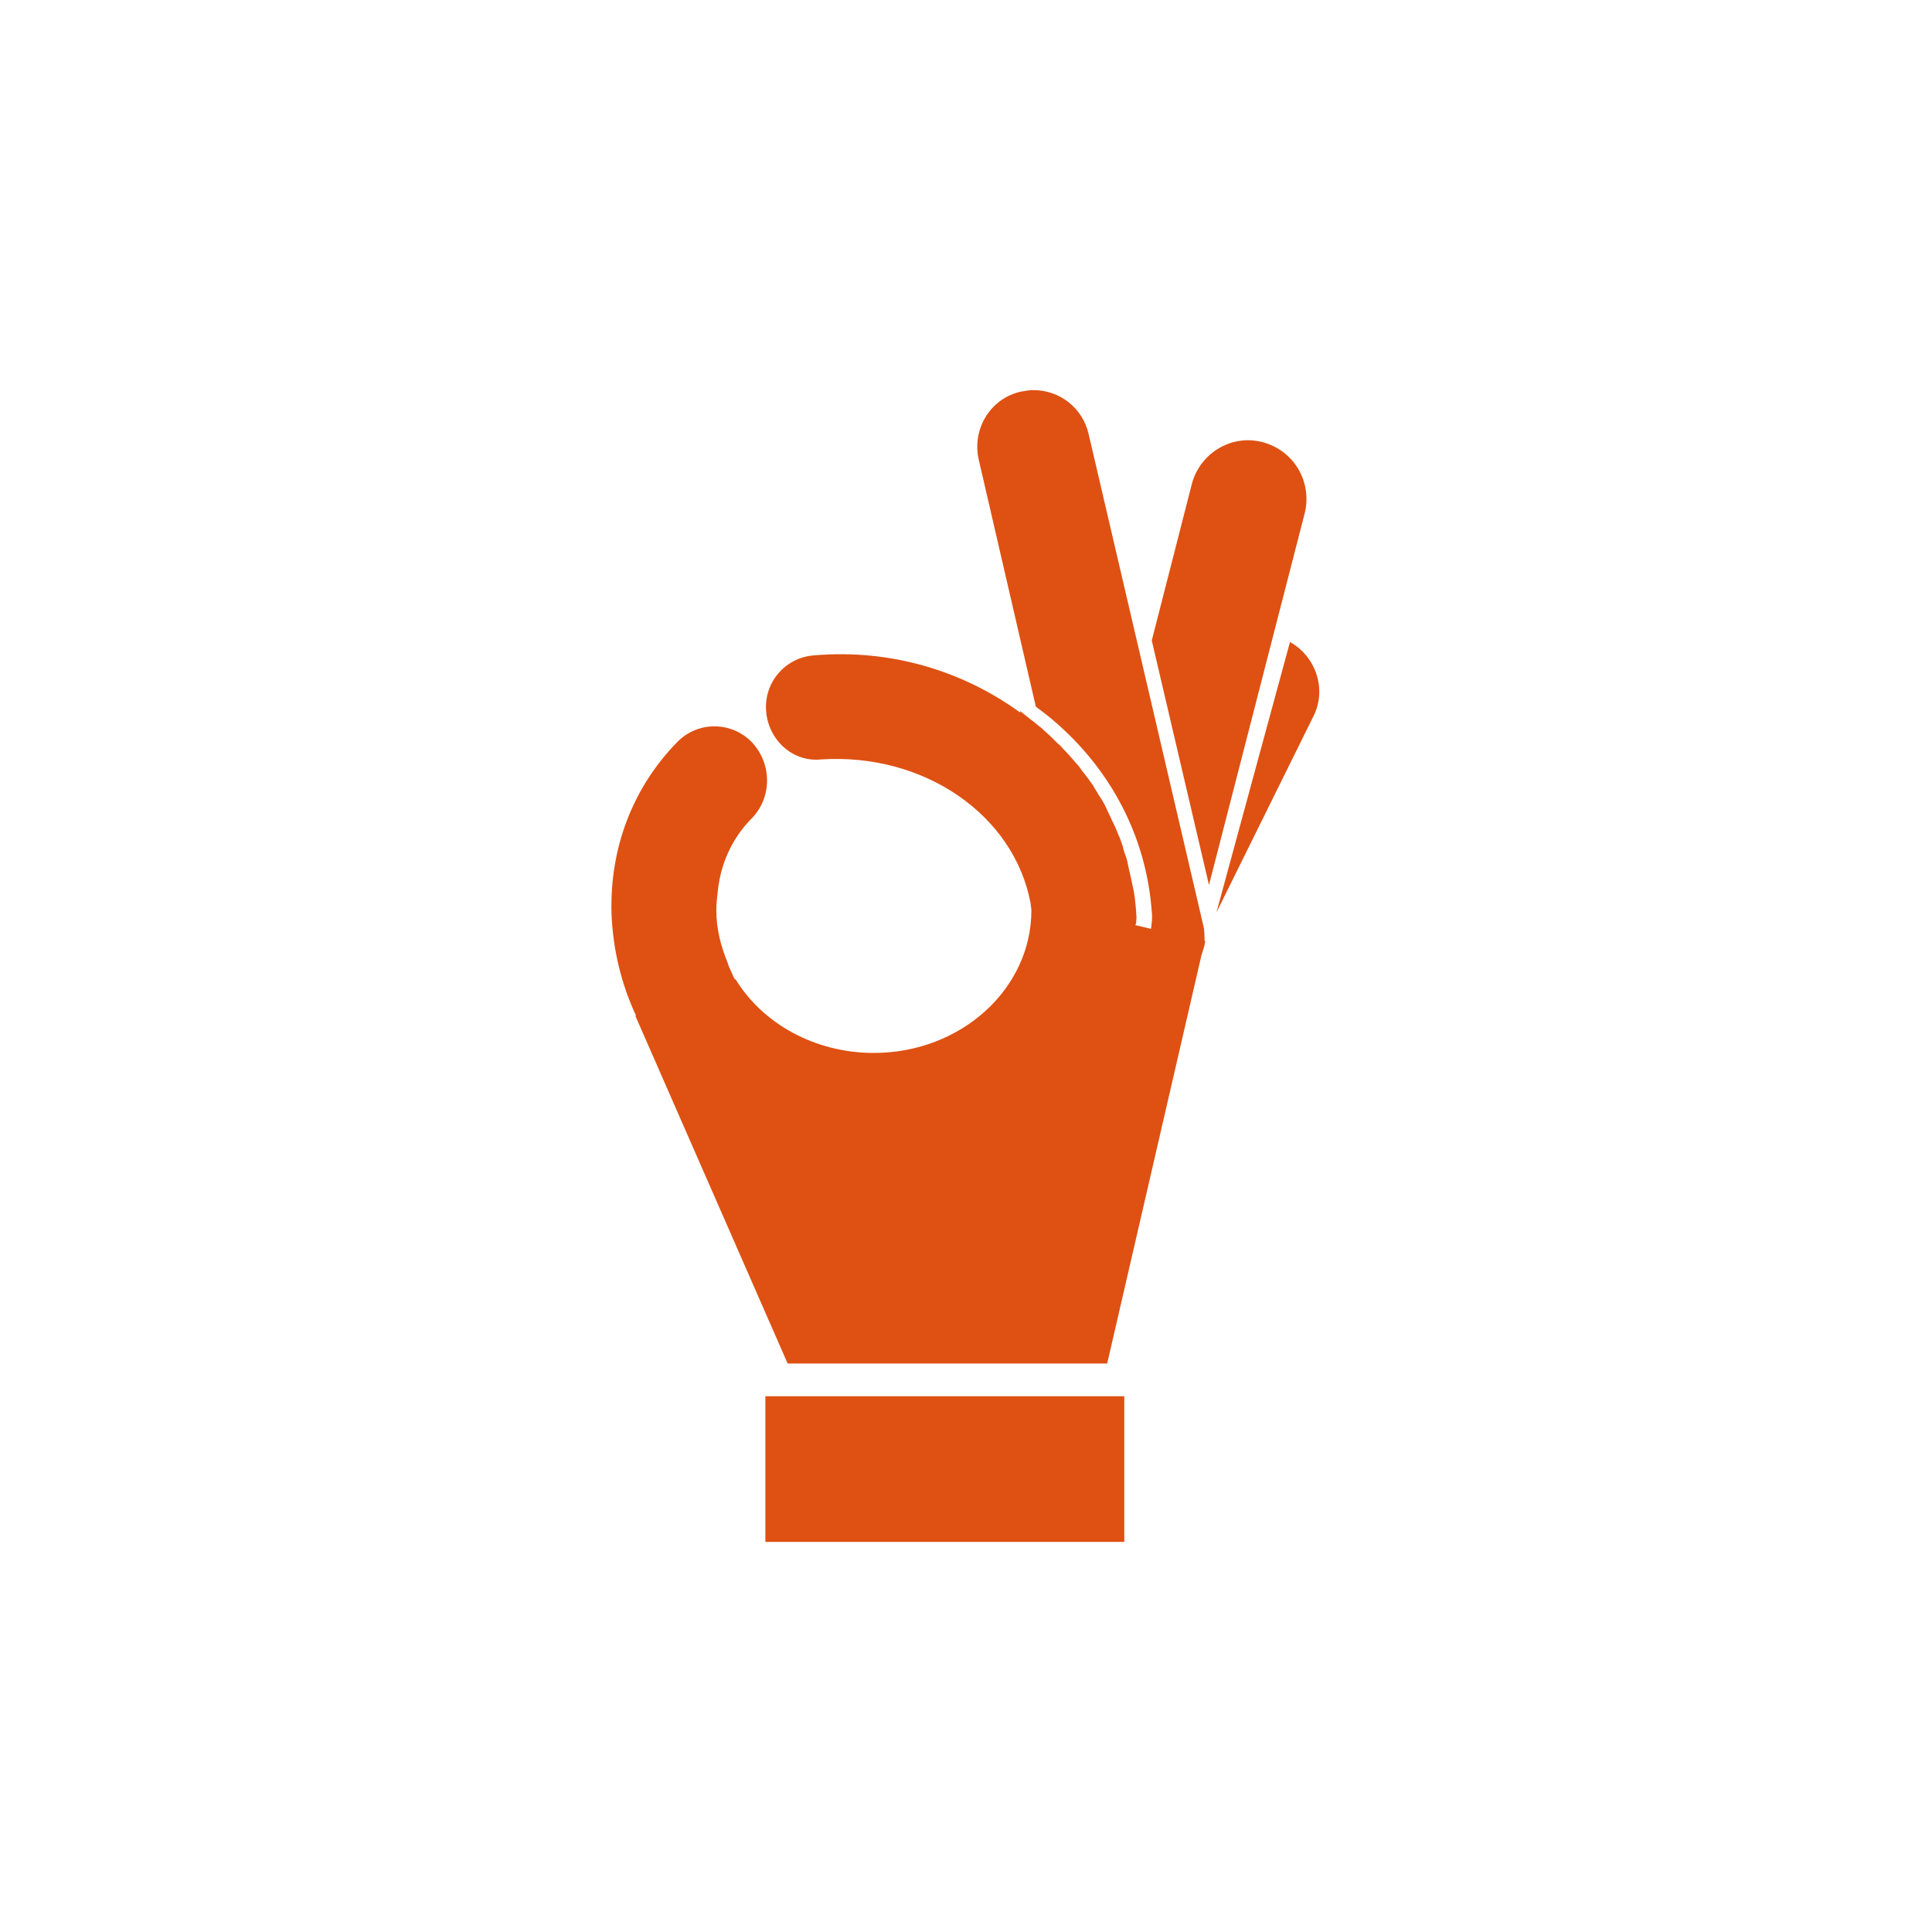
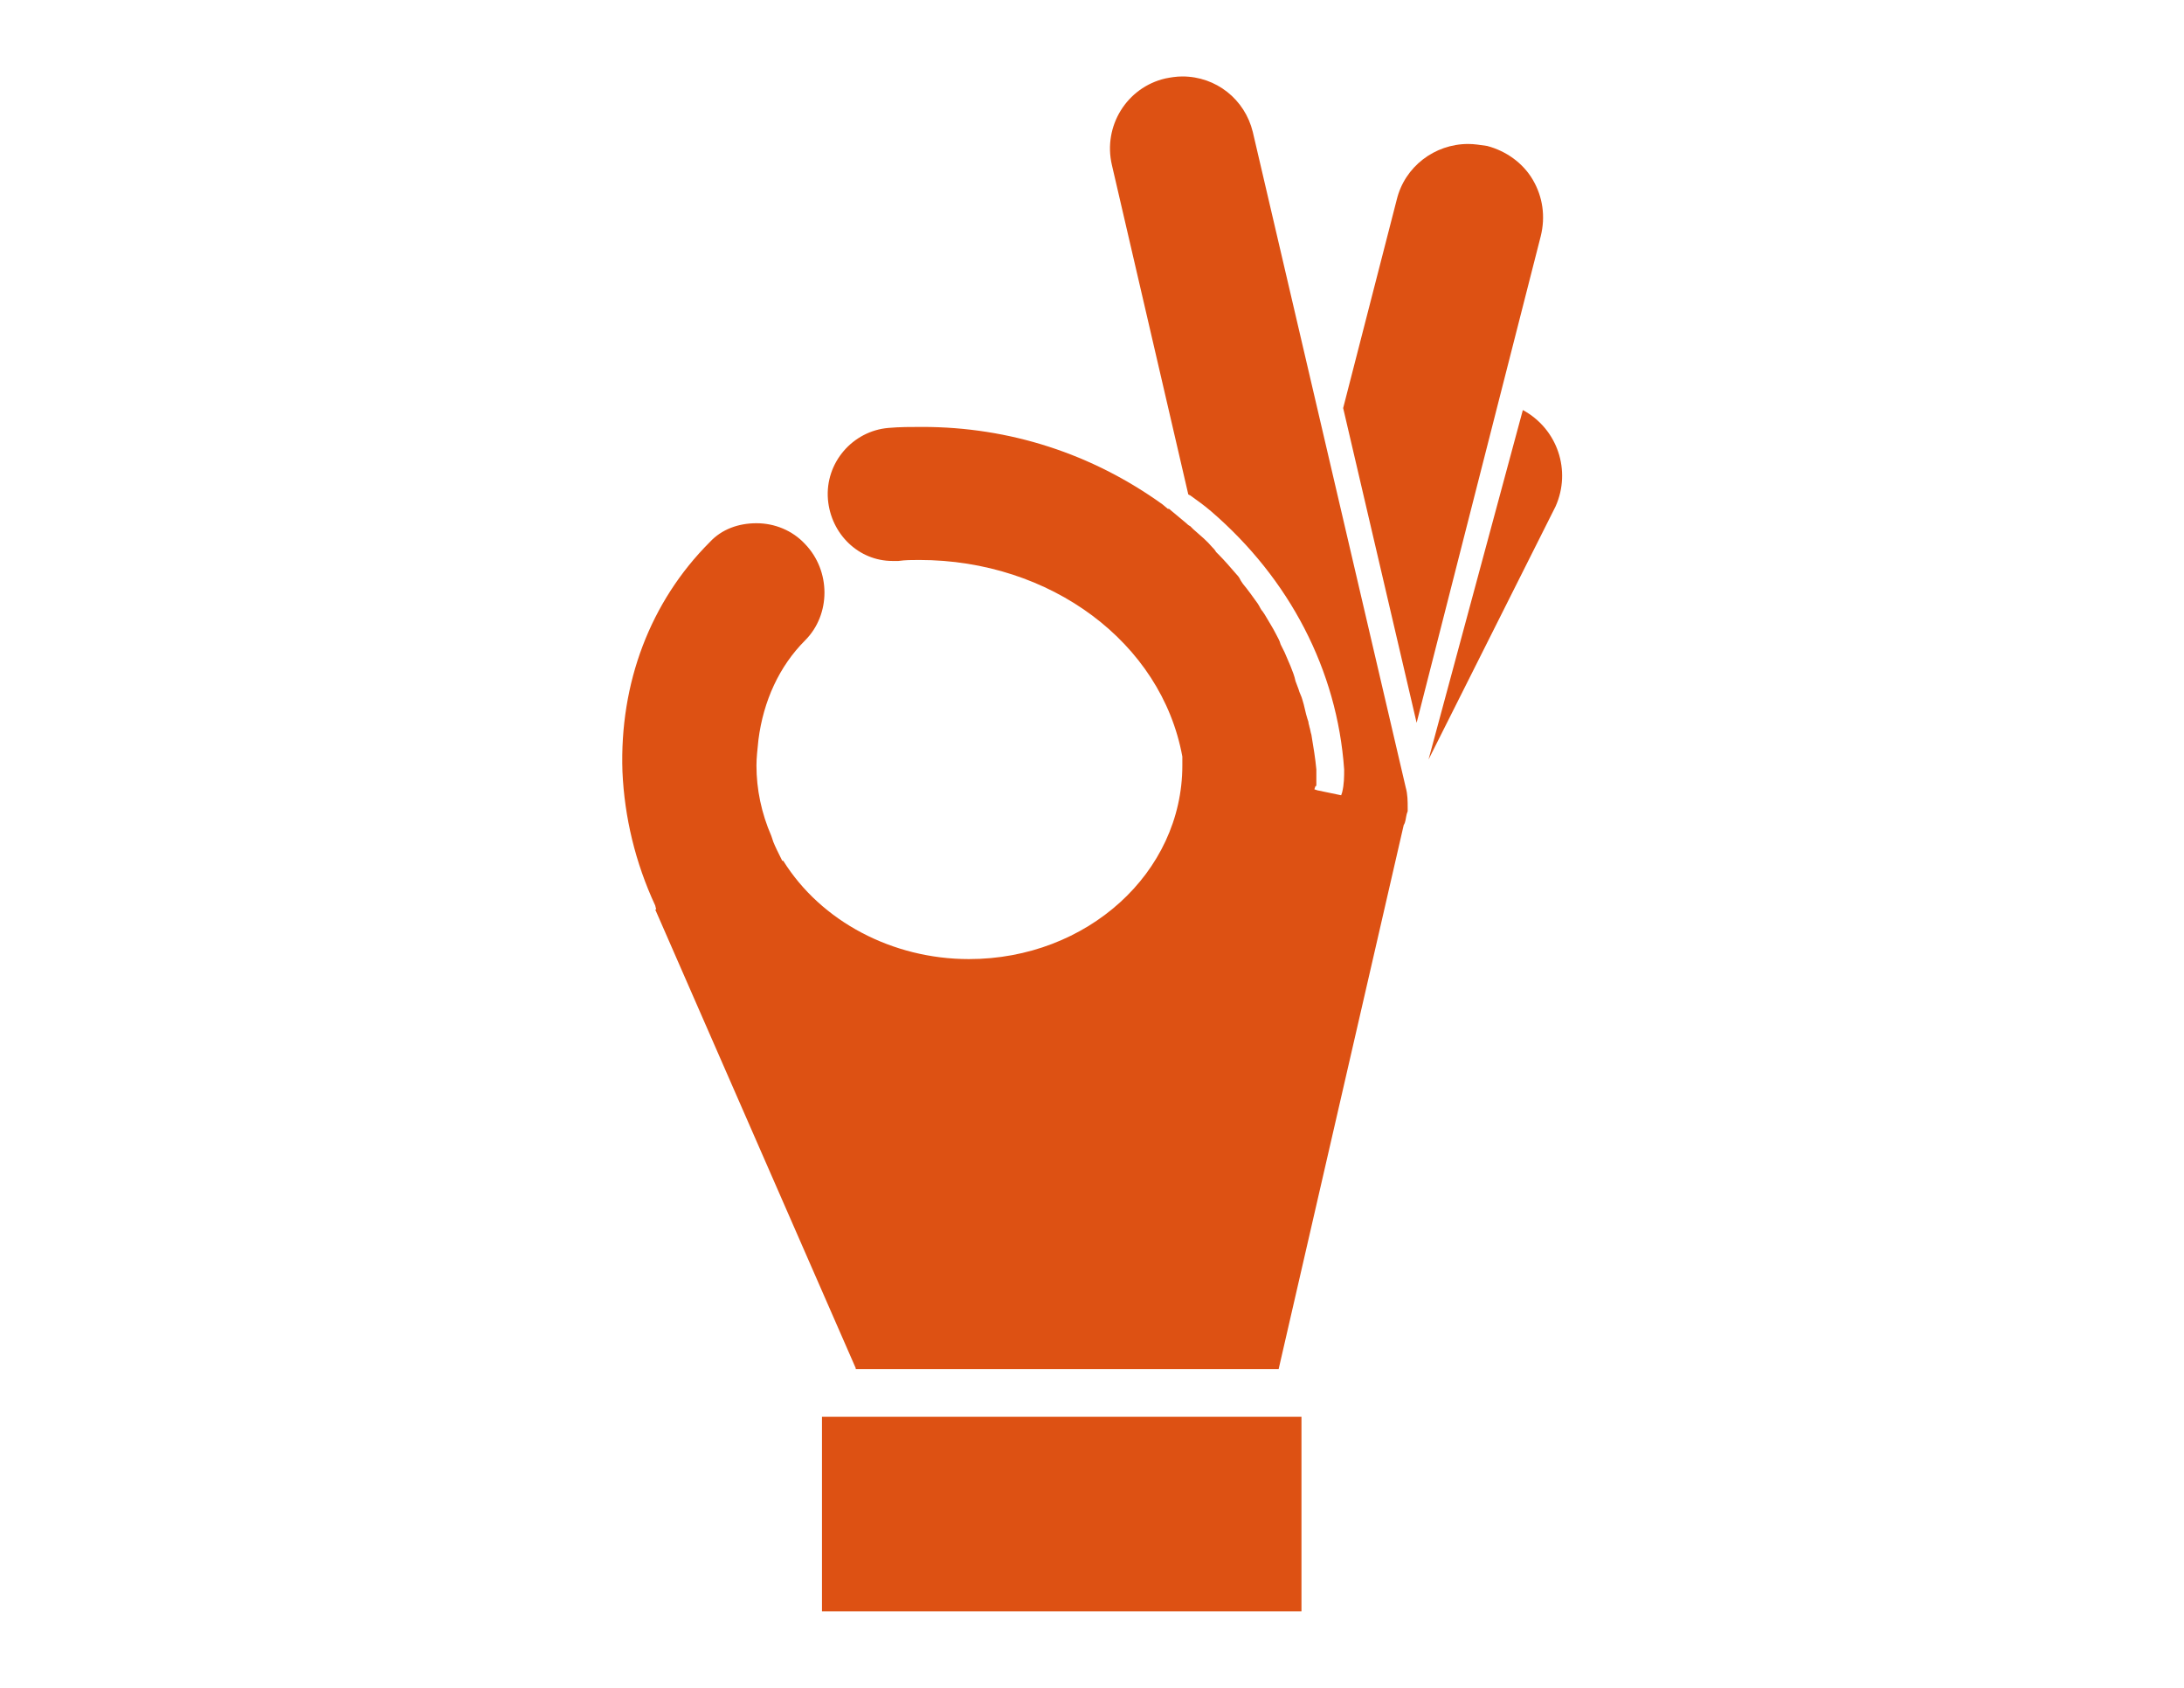
- <svg xmlns="http://www.w3.org/2000/svg" version="1.1" id="Capa_1" x="0px" y="0px" viewBox="0 0 260 260" style="enable-background:new 0 0 260 260;" xml:space="preserve">
+ <svg xmlns="http://www.w3.org/2000/svg" version="1.1" id="Capa_1" x="0px" y="0px" viewBox="0 0 220 170" style="enable-background:new 0 0 220 170;" xml:space="preserve">
  <style type="text/css">
- 	.st0{fill:#DE5113;}
+ 	.st0{fill:#DD5113;}
</style>
-   <g id="XMLID_118_">
-     <g id="XMLID_159_">
-       <rect id="XMLID_165_" x="103" y="187.9" class="st0" width="48.3" height="19.6" />
-       <path id="XMLID_164_" class="st0" d="M162.1,127.2l0.1-0.6l-0.1,0c0-0.7,0-1.5-0.2-2.2l-15.4-66c-0.8-3.5-3.9-5.9-7.4-5.9    c-0.6,0-1.1,0.1-1.7,0.2c-4.1,0.9-6.6,5-5.7,9.1l7.7,33.3c0.8,0.6,1.6,1.2,2.3,1.8c7.9,6.7,12.6,15.9,13.3,25.8    c0.1,0.8,0,1.5-0.1,2.3l-2.1-0.5c0-0.1,0.1-0.2,0.1-0.3c0-0.4,0.1-0.8,0-1.2c0-0.1,0-0.1,0-0.2c0,0,0-0.1,0-0.1    c-0.1-1.2-0.2-2.4-0.5-3.6c-0.1-0.5-0.2-0.9-0.3-1.4c-0.2-0.7-0.3-1.5-0.5-2.2c-0.2-0.5-0.4-1.1-0.5-1.6c-0.2-0.6-0.4-1.2-0.7-1.8    c-0.2-0.6-0.5-1.2-0.8-1.8c-0.2-0.5-0.5-1-0.7-1.5c-0.3-0.7-0.7-1.3-1.1-1.9c-0.2-0.4-0.5-0.8-0.7-1.2c-0.5-0.7-1-1.4-1.5-2    c-0.2-0.3-0.4-0.6-0.7-0.9c-0.6-0.7-1.2-1.4-1.8-2c-0.2-0.2-0.4-0.5-0.7-0.7c-0.6-0.6-1.2-1.2-1.9-1.8c-0.2-0.2-0.4-0.4-0.7-0.6    l-0.6-0.5c-0.1-0.1-0.3-0.2-0.4-0.3l-1.5-1.2l0,0.2c-7.7-5.6-17.4-8.6-27.8-7.7c-3.8,0.3-6.7,3.6-6.4,7.5c0.3,3.9,3.6,6.9,7.4,6.5    c13.9-0.9,26,7.5,28.2,19.4c0,0.3,0.1,0.6,0.1,0.9c0,10.6-9.5,19.2-21.2,19.2c-8,0-15-4-18.6-9.9l-0.1,0c-0.3-0.5-0.5-1.1-0.8-1.7    c0-0.1-0.1-0.2-0.1-0.3c0-0.1-0.1-0.2-0.1-0.3c-0.9-2.2-1.5-4.5-1.5-7c0-0.9,0.1-1.7,0.2-2.6c0.4-3.8,2-7.2,4.6-9.8    c2.7-2.8,2.7-7.3,0-10.2c-2.7-2.8-7.2-2.9-10-0.1c-6,6.1-9.2,14.3-8.9,23.3c0.2,4.7,1.3,9.3,3.3,13.6l-0.1,0l20.5,46.8h43l12.7-55    C161.9,127.9,162,127.6,162.1,127.2z" />
-       <g id="XMLID_162_">
-         <path id="XMLID_163_" class="st0" d="M169.9,59.5c-4.2-1.1-8.4,1.5-9.5,5.6l-5.4,21.1l7.7,32.9L175.6,69     C176.6,64.8,174.1,60.6,169.9,59.5z" />
-       </g>
-       <g id="XMLID_160_">
-         <path id="XMLID_161_" class="st0" d="M173.6,86.4l-9.9,36.4l13.2-26.7C178.5,92.5,177,88.3,173.6,86.4z" />
-       </g>
+   <g id="XMLID_61_">
+     <rect id="XMLID_158_" x="82.8" y="142.7" class="st0" width="48.3" height="19.6" />
+     <path id="XMLID_95_" class="st0" d="M86.2,137.8L66,91.6l0.1,0L66,91.2c-2-4.3-3.1-8.9-3.3-13.5c-0.3-8.9,2.8-17.1,8.8-23.1   c1.2-1.3,2.9-1.9,4.7-1.9c1.8,0,3.6,0.7,4.9,2.1c2.6,2.7,2.6,7.1,0,9.7c-2.6,2.6-4.2,6.1-4.7,10c-0.1,1-0.2,1.8-0.2,2.6   c0,2.4,0.5,4.8,1.5,7.1l0.1,0.3l0.1,0.3c0.2,0.5,0.5,1.1,0.8,1.7l0.1,0.2l0.1,0c3.8,6.1,11,9.9,18.7,9.9c11.9,0,21.5-8.7,21.5-19.5   c0-0.2,0-0.5,0-0.7l0-0.2c-2.1-11.5-13.3-19.8-26.5-19.8c-0.7,0-1.4,0-2.1,0.1c-0.2,0-0.4,0-0.6,0c-3.4,0-6.2-2.7-6.5-6.2   c-0.3-3.7,2.5-6.9,6.1-7.2c1.1-0.1,2.3-0.1,3.4-0.1c8.8,0,17.1,2.7,24.2,7.8l0.6,0.5l0-0.1l1.8,1.5c0.1,0.1,0.2,0.2,0.4,0.3   c0.1,0.1,0.2,0.2,0.3,0.3c0.8,0.7,1.4,1.2,1.9,1.8c0.1,0.1,0.3,0.3,0.4,0.5l0.3,0.3c0.5,0.5,1.2,1.3,1.8,2c0.2,0.2,0.3,0.4,0.4,0.6   l0.2,0.3c0.5,0.6,1,1.3,1.5,2c0.2,0.3,0.3,0.6,0.5,0.8l0.2,0.3c0.4,0.7,0.8,1.3,1.1,1.9c0.2,0.4,0.4,0.7,0.5,1.1l0.4,0.8   c0.2,0.5,0.4,0.9,0.6,1.4c0.2,0.5,0.4,1,0.5,1.5l0.3,0.8c0.1,0.4,0.3,0.7,0.4,1.1c0.2,0.6,0.3,1.3,0.5,1.9l0.1,0.3   c0,0.2,0.1,0.4,0.1,0.5c0.1,0.3,0.1,0.5,0.2,0.8c0.2,1.2,0.4,2.4,0.5,3.5l0,0.1c0,0.1,0,0.1,0,0.2c0,0.5,0,0.8,0,1.2   c0,0.1,0,0.2-0.1,0.2l-0.1,0.3l0.3,0.1l2.4,0.5l0.1-0.3c0.2-0.8,0.2-1.6,0.2-2.3c-0.7-10-5.5-19.2-13.4-26   c-0.7-0.6-1.4-1.1-2.1-1.6l-0.2-0.1L112,16.6c-0.9-3.9,1.5-7.8,5.4-8.7c0.5-0.1,1.1-0.2,1.7-0.2c3.4,0,6.3,2.3,7.1,5.6l15.4,66   c0.2,0.7,0.2,1.4,0.2,2.1l0,0.3l0,0l-0.1,0.3c-0.1,0.4-0.1,0.8-0.3,1.1l-12.6,54.8H86.2z" />
+     <g id="XMLID_155_">
+       <path id="XMLID_63_" class="st0" d="M135.3,41.1l5.4-21c0.8-3.3,3.8-5.6,7.2-5.6c0.6,0,1.2,0.1,1.9,0.2c1.9,0.5,3.6,1.7,4.6,3.4    c1,1.7,1.3,3.7,0.8,5.7l-12.5,49L135.3,41.1z" />
+     </g>
+     <g id="XMLID_152_">
+       <path id="XMLID_153_" class="st0" d="M153.4,41.3l-9.5,35.2L156.7,51C158.3,47.4,156.9,43.2,153.4,41.3z" />
    </g>
  </g>
</svg>
